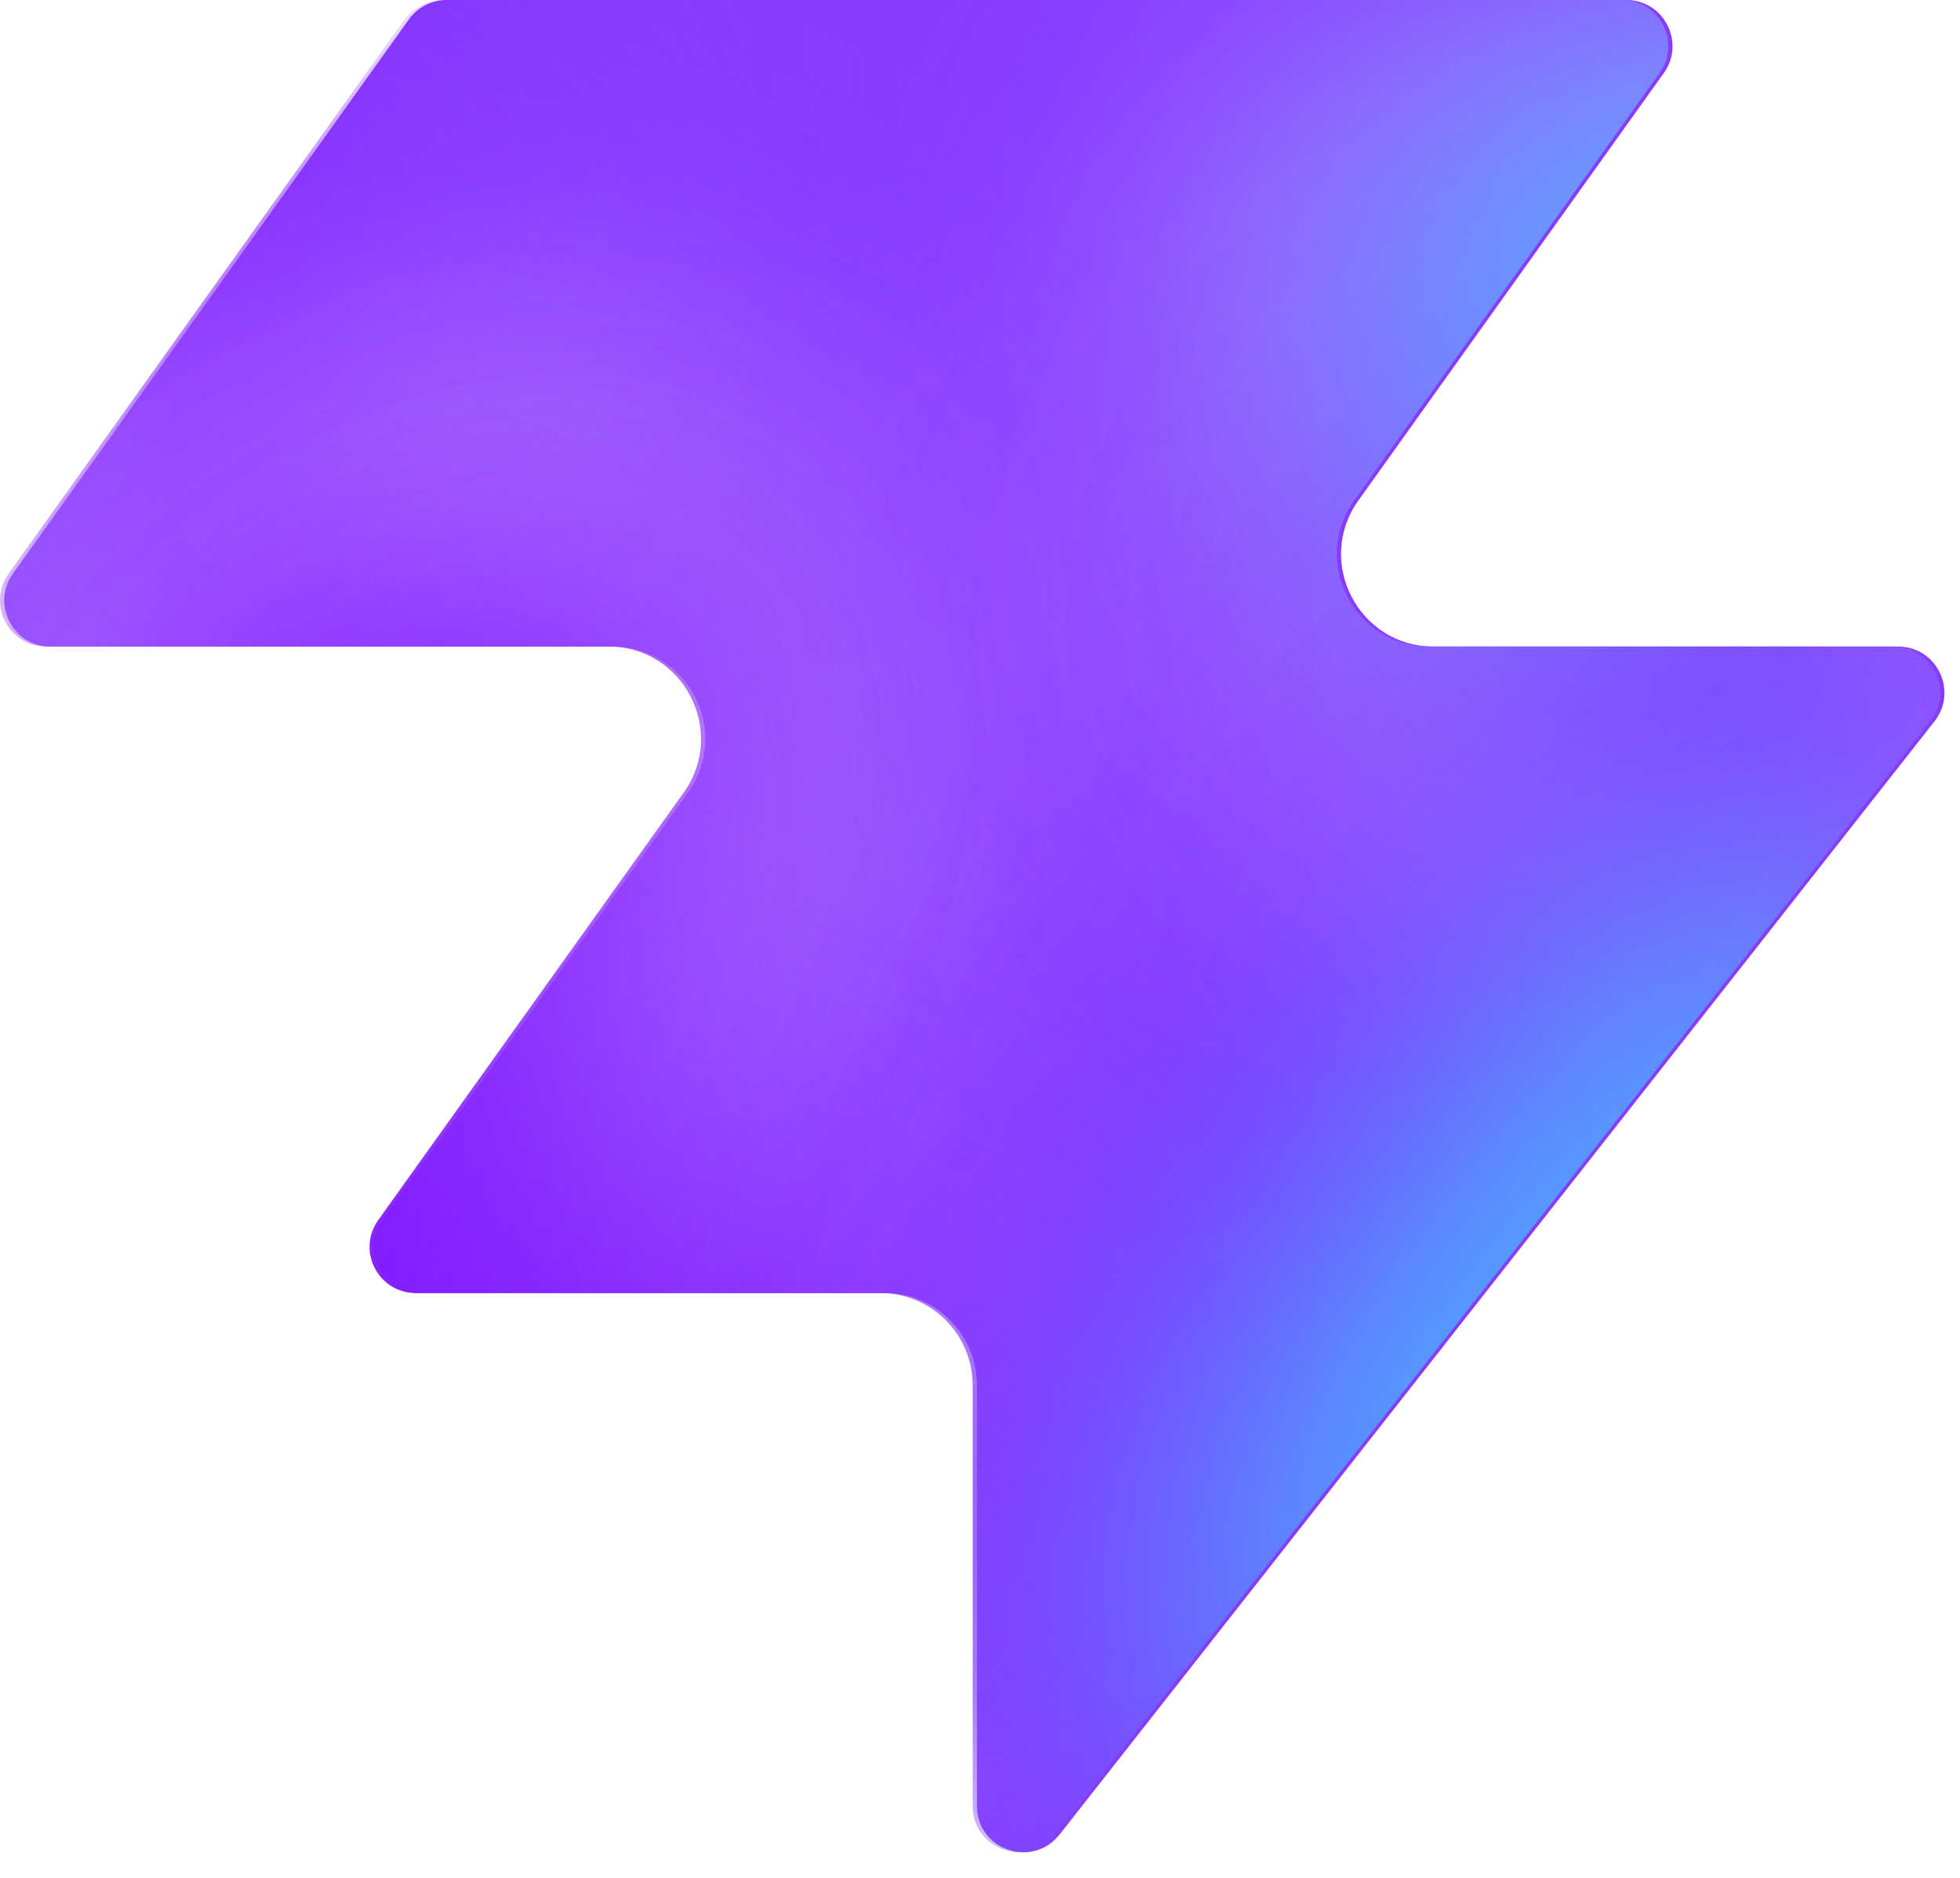
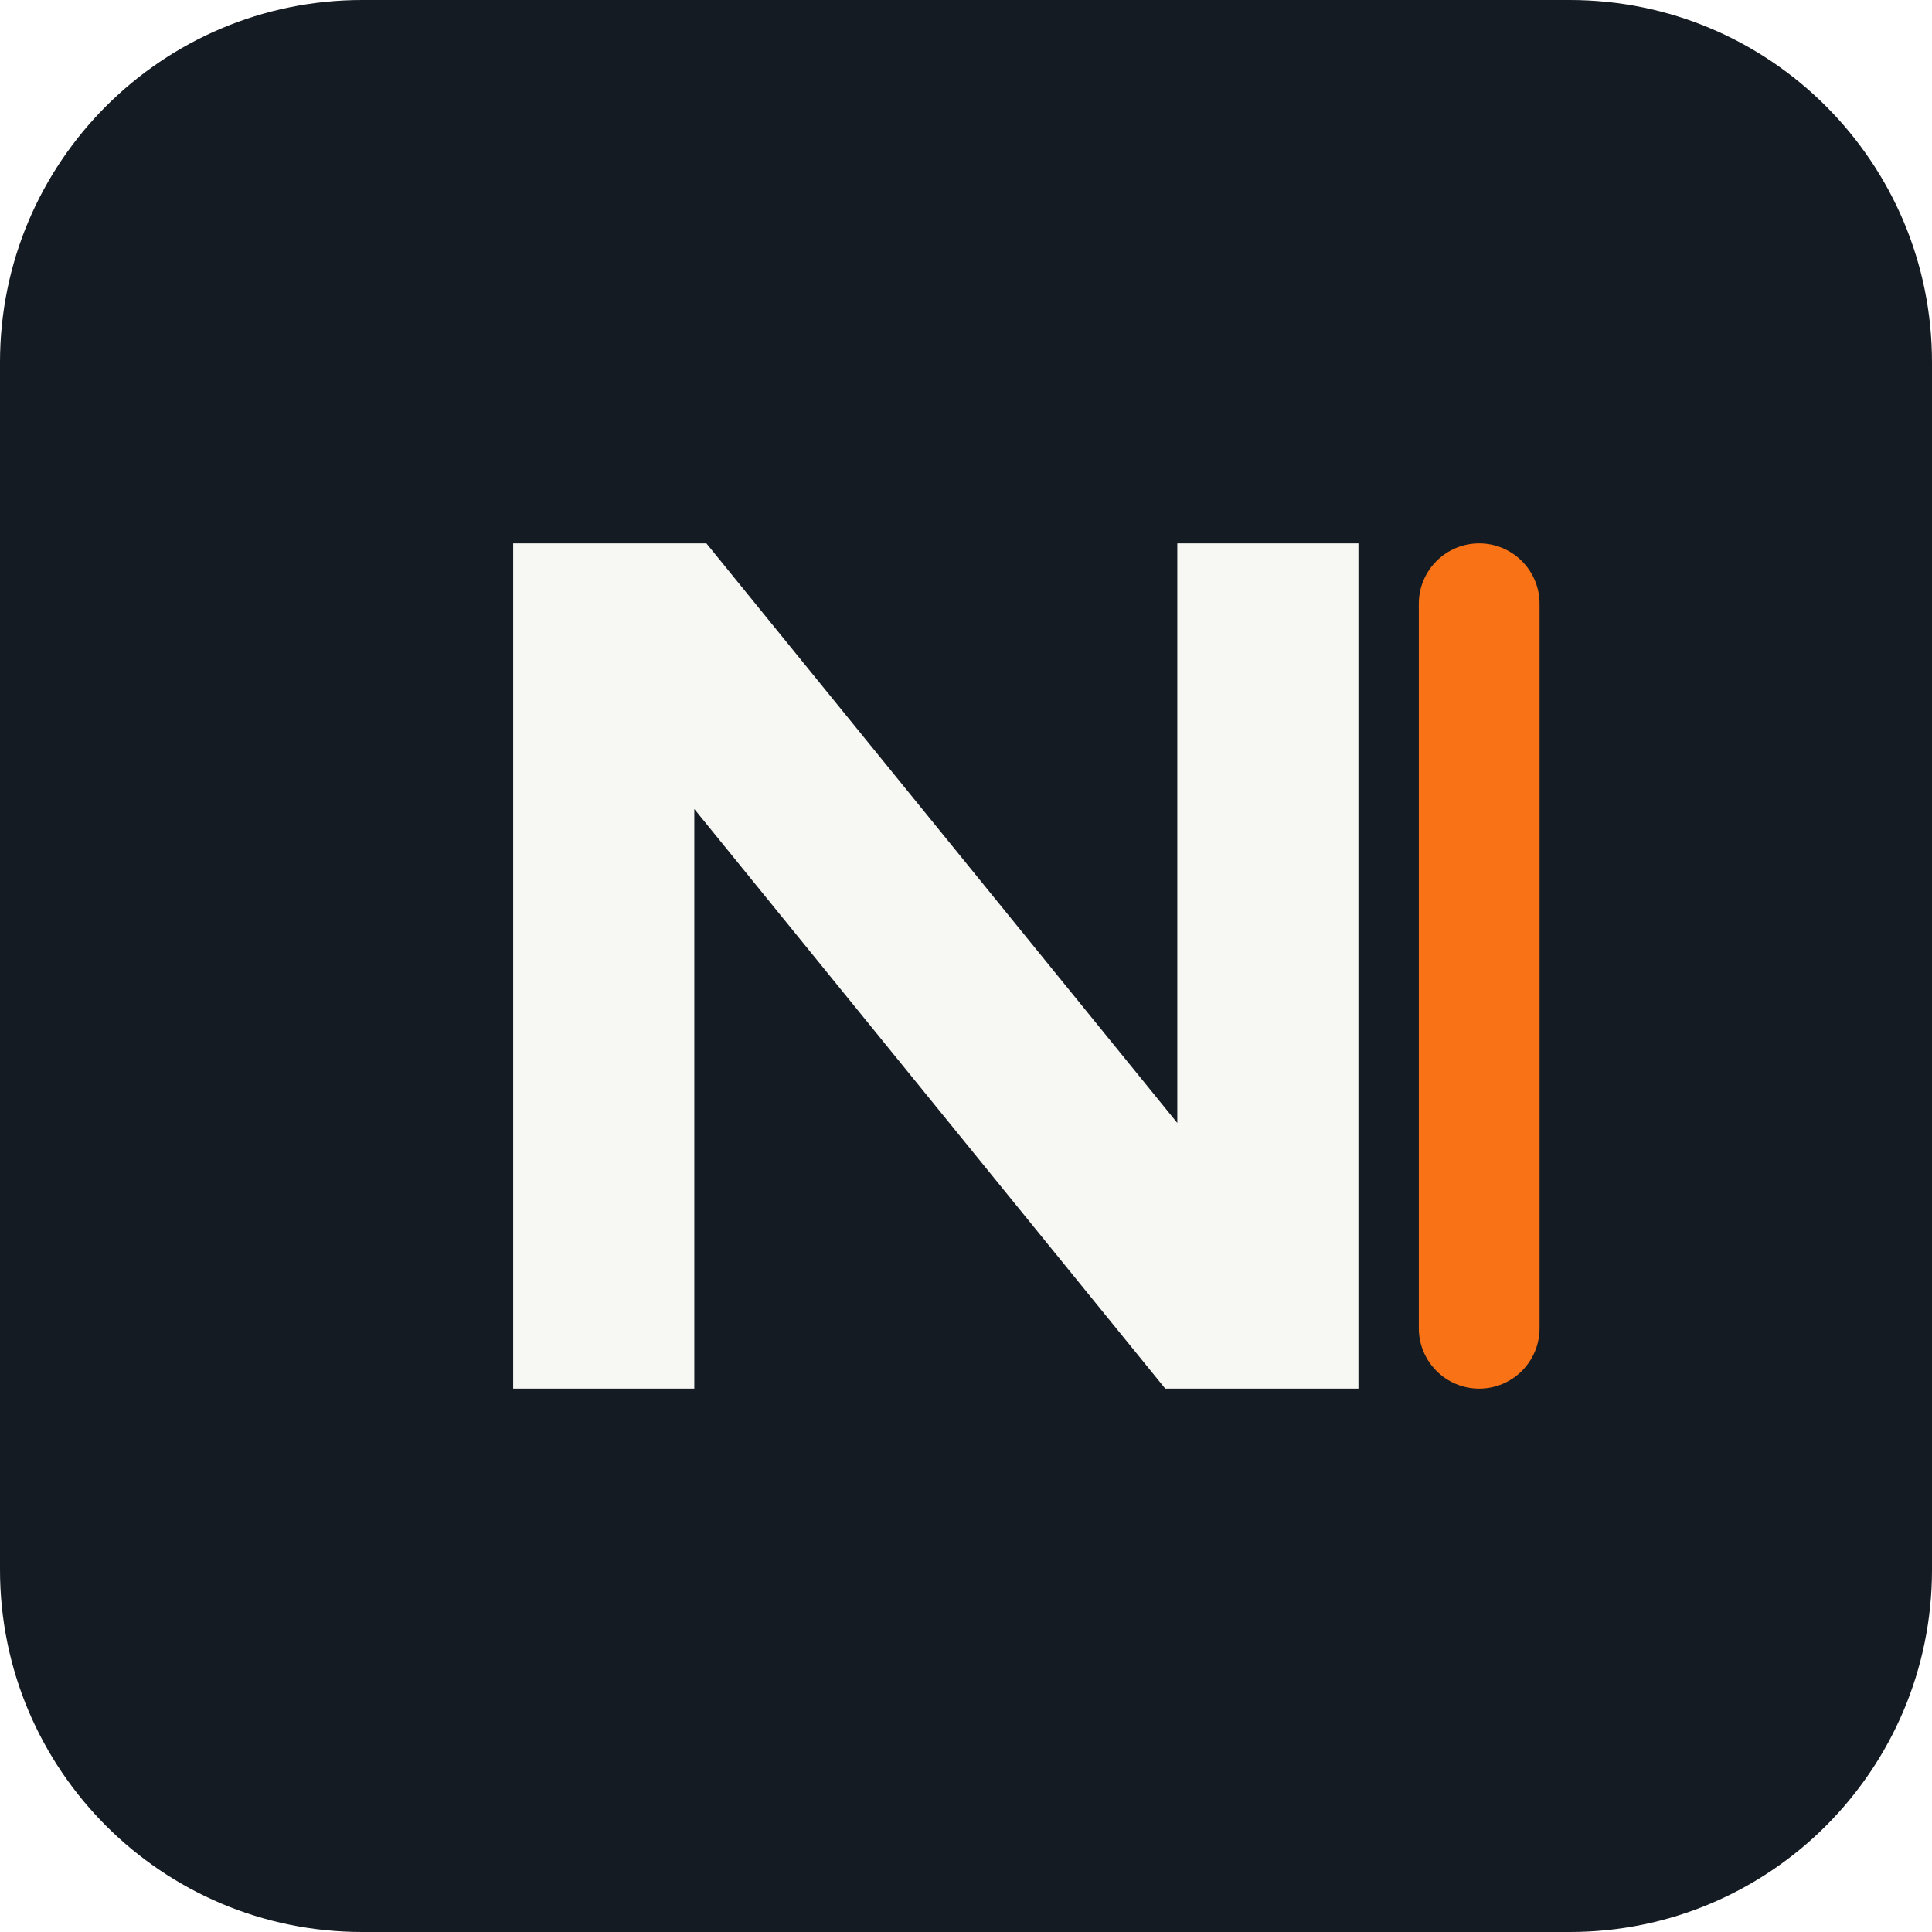
- <svg xmlns="http://www.w3.org/2000/svg" width="48" height="46" fill="none" viewBox="0 0 48 46">
-   <path fill="#863bff" d="M25.946 44.938c-.664.845-2.021.375-2.021-.698V33.937a2.26 2.26 0 0 0-2.262-2.262H10.287c-.92 0-1.456-1.04-.92-1.788l7.48-10.471c1.07-1.497 0-3.578-1.842-3.578H1.237c-.92 0-1.456-1.04-.92-1.788L10.013.474c.214-.297.556-.474.92-.474h28.894c.92 0 1.456 1.04.92 1.788l-7.48 10.471c-1.07 1.498 0 3.579 1.842 3.579h11.377c.943 0 1.473 1.088.89 1.83L25.947 44.94z" style="fill:#863bff;fill:color(display-p3 .525 .23 1);fill-opacity:1" />
-   <mask id="a" width="48" height="46" x="0" y="0" maskUnits="userSpaceOnUse" style="mask-type:alpha">
-     <path fill="#000" d="M25.842 44.938c-.664.844-2.021.375-2.021-.698V33.937a2.26 2.26 0 0 0-2.262-2.262H10.183c-.92 0-1.456-1.04-.92-1.788l7.48-10.471c1.07-1.498 0-3.579-1.842-3.579H1.133c-.92 0-1.456-1.04-.92-1.787L9.91.473c.214-.297.556-.474.92-.474h28.894c.92 0 1.456 1.04.92 1.788l-7.48 10.471c-1.07 1.498 0 3.578 1.842 3.578h11.377c.943 0 1.473 1.088.89 1.832L25.843 44.94z" style="fill:#000;fill-opacity:1" />
-   </mask>
-   <g mask="url(#a)">
-     <g filter="url(#b)">
-       <ellipse cx="5.508" cy="14.704" fill="#ede6ff" rx="5.508" ry="14.704" style="fill:#ede6ff;fill:color(display-p3 .927 .903 1);fill-opacity:1" transform="matrix(.00324 1 1 -.00324 -4.47 31.516)" />
-     </g>
-     <g filter="url(#c)">
-       <ellipse cx="10.399" cy="29.851" fill="#ede6ff" rx="10.399" ry="29.851" style="fill:#ede6ff;fill:color(display-p3 .927 .903 1);fill-opacity:1" transform="matrix(.00324 1 1 -.00324 -39.328 7.883)" />
-     </g>
-     <g filter="url(#d)">
-       <ellipse cx="5.508" cy="30.487" fill="#7e14ff" rx="5.508" ry="30.487" style="fill:#7e14ff;fill:color(display-p3 .492 .077 1);fill-opacity:1" transform="rotate(89.814 -25.913 -14.639)scale(1 -1)" />
-     </g>
-     <g filter="url(#e)">
-       <ellipse cx="5.508" cy="30.599" fill="#7e14ff" rx="5.508" ry="30.599" style="fill:#7e14ff;fill:color(display-p3 .492 .077 1);fill-opacity:1" transform="rotate(89.814 -32.644 -3.334)scale(1 -1)" />
-     </g>
-     <g filter="url(#f)">
-       <ellipse cx="5.508" cy="30.599" fill="#7e14ff" rx="5.508" ry="30.599" style="fill:#7e14ff;fill:color(display-p3 .492 .077 1);fill-opacity:1" transform="matrix(.00324 1 1 -.00324 -34.34 30.47)" />
-     </g>
-     <g filter="url(#g)">
-       <ellipse cx="14.072" cy="22.078" fill="#ede6ff" rx="14.072" ry="22.078" style="fill:#ede6ff;fill:color(display-p3 .927 .903 1);fill-opacity:1" transform="rotate(93.35 24.506 48.493)scale(-1 1)" />
-     </g>
-     <g filter="url(#h)">
-       <ellipse cx="3.47" cy="21.501" fill="#7e14ff" rx="3.47" ry="21.501" style="fill:#7e14ff;fill:color(display-p3 .492 .077 1);fill-opacity:1" transform="rotate(89.009 28.708 47.59)scale(-1 1)" />
-     </g>
-     <g filter="url(#i)">
-       <ellipse cx="3.47" cy="21.501" fill="#7e14ff" rx="3.47" ry="21.501" style="fill:#7e14ff;fill:color(display-p3 .492 .077 1);fill-opacity:1" transform="rotate(89.009 28.708 47.59)scale(-1 1)" />
-     </g>
-     <g filter="url(#j)">
-       <ellipse cx=".387" cy="8.972" fill="#7e14ff" rx="4.407" ry="29.108" style="fill:#7e14ff;fill:color(display-p3 .492 .077 1);fill-opacity:1" transform="rotate(39.51 .387 8.972)" />
-     </g>
-     <g filter="url(#k)">
-       <ellipse cx="47.523" cy="-6.092" fill="#7e14ff" rx="4.407" ry="29.108" style="fill:#7e14ff;fill:color(display-p3 .492 .077 1);fill-opacity:1" transform="rotate(37.892 47.523 -6.092)" />
-     </g>
-     <g filter="url(#l)">
-       <ellipse cx="41.412" cy="6.333" fill="#47bfff" rx="5.971" ry="9.665" style="fill:#47bfff;fill:color(display-p3 .28 .748 1);fill-opacity:1" transform="rotate(37.892 41.412 6.333)" />
-     </g>
-     <g filter="url(#m)">
-       <ellipse cx="-1.879" cy="38.332" fill="#7e14ff" rx="4.407" ry="29.108" style="fill:#7e14ff;fill:color(display-p3 .492 .077 1);fill-opacity:1" transform="rotate(37.892 -1.88 38.332)" />
-     </g>
-     <g filter="url(#n)">
-       <ellipse cx="-1.879" cy="38.332" fill="#7e14ff" rx="4.407" ry="29.108" style="fill:#7e14ff;fill:color(display-p3 .492 .077 1);fill-opacity:1" transform="rotate(37.892 -1.88 38.332)" />
-     </g>
-     <g filter="url(#o)">
-       <ellipse cx="35.651" cy="29.907" fill="#7e14ff" rx="4.407" ry="29.108" style="fill:#7e14ff;fill:color(display-p3 .492 .077 1);fill-opacity:1" transform="rotate(37.892 35.651 29.907)" />
-     </g>
-     <g filter="url(#p)">
-       <ellipse cx="38.418" cy="32.4" fill="#47bfff" rx="5.971" ry="15.297" style="fill:#47bfff;fill:color(display-p3 .28 .748 1);fill-opacity:1" transform="rotate(37.892 38.418 32.4)" />
-     </g>
-   </g>
-   <defs>
-     <filter id="b" width="60.045" height="41.654" x="-19.77" y="16.149" color-interpolation-filters="sRGB" filterUnits="userSpaceOnUse">
-       <feFlood flood-opacity="0" result="BackgroundImageFix" />
-       <feBlend in="SourceGraphic" in2="BackgroundImageFix" result="shape" />
-       <feGaussianBlur result="effect1_foregroundBlur_2002_17158" stdDeviation="7.659" />
-     </filter>
-     <filter id="c" width="90.34" height="51.437" x="-54.613" y="-7.533" color-interpolation-filters="sRGB" filterUnits="userSpaceOnUse">
-       <feFlood flood-opacity="0" result="BackgroundImageFix" />
-       <feBlend in="SourceGraphic" in2="BackgroundImageFix" result="shape" />
-       <feGaussianBlur result="effect1_foregroundBlur_2002_17158" stdDeviation="7.659" />
-     </filter>
-     <filter id="d" width="79.355" height="29.4" x="-49.64" y="2.03" color-interpolation-filters="sRGB" filterUnits="userSpaceOnUse">
-       <feFlood flood-opacity="0" result="BackgroundImageFix" />
-       <feBlend in="SourceGraphic" in2="BackgroundImageFix" result="shape" />
-       <feGaussianBlur result="effect1_foregroundBlur_2002_17158" stdDeviation="4.596" />
-     </filter>
-     <filter id="e" width="79.579" height="29.4" x="-45.045" y="20.029" color-interpolation-filters="sRGB" filterUnits="userSpaceOnUse">
-       <feFlood flood-opacity="0" result="BackgroundImageFix" />
-       <feBlend in="SourceGraphic" in2="BackgroundImageFix" result="shape" />
-       <feGaussianBlur result="effect1_foregroundBlur_2002_17158" stdDeviation="4.596" />
-     </filter>
-     <filter id="f" width="79.579" height="29.4" x="-43.513" y="21.178" color-interpolation-filters="sRGB" filterUnits="userSpaceOnUse">
-       <feFlood flood-opacity="0" result="BackgroundImageFix" />
-       <feBlend in="SourceGraphic" in2="BackgroundImageFix" result="shape" />
-       <feGaussianBlur result="effect1_foregroundBlur_2002_17158" stdDeviation="4.596" />
-     </filter>
-     <filter id="g" width="74.749" height="58.852" x="15.756" y="-17.901" color-interpolation-filters="sRGB" filterUnits="userSpaceOnUse">
-       <feFlood flood-opacity="0" result="BackgroundImageFix" />
-       <feBlend in="SourceGraphic" in2="BackgroundImageFix" result="shape" />
-       <feGaussianBlur result="effect1_foregroundBlur_2002_17158" stdDeviation="7.659" />
-     </filter>
-     <filter id="h" width="61.377" height="25.362" x="23.548" y="2.284" color-interpolation-filters="sRGB" filterUnits="userSpaceOnUse">
-       <feFlood flood-opacity="0" result="BackgroundImageFix" />
-       <feBlend in="SourceGraphic" in2="BackgroundImageFix" result="shape" />
-       <feGaussianBlur result="effect1_foregroundBlur_2002_17158" stdDeviation="4.596" />
-     </filter>
-     <filter id="i" width="61.377" height="25.362" x="23.548" y="2.284" color-interpolation-filters="sRGB" filterUnits="userSpaceOnUse">
-       <feFlood flood-opacity="0" result="BackgroundImageFix" />
-       <feBlend in="SourceGraphic" in2="BackgroundImageFix" result="shape" />
-       <feGaussianBlur result="effect1_foregroundBlur_2002_17158" stdDeviation="4.596" />
-     </filter>
-     <filter id="j" width="56.045" height="63.649" x="-27.636" y="-22.853" color-interpolation-filters="sRGB" filterUnits="userSpaceOnUse">
-       <feFlood flood-opacity="0" result="BackgroundImageFix" />
-       <feBlend in="SourceGraphic" in2="BackgroundImageFix" result="shape" />
-       <feGaussianBlur result="effect1_foregroundBlur_2002_17158" stdDeviation="4.596" />
-     </filter>
-     <filter id="k" width="54.814" height="64.646" x="20.116" y="-38.415" color-interpolation-filters="sRGB" filterUnits="userSpaceOnUse">
-       <feFlood flood-opacity="0" result="BackgroundImageFix" />
-       <feBlend in="SourceGraphic" in2="BackgroundImageFix" result="shape" />
-       <feGaussianBlur result="effect1_foregroundBlur_2002_17158" stdDeviation="4.596" />
-     </filter>
-     <filter id="l" width="33.541" height="35.313" x="24.641" y="-11.323" color-interpolation-filters="sRGB" filterUnits="userSpaceOnUse">
-       <feFlood flood-opacity="0" result="BackgroundImageFix" />
-       <feBlend in="SourceGraphic" in2="BackgroundImageFix" result="shape" />
-       <feGaussianBlur result="effect1_foregroundBlur_2002_17158" stdDeviation="4.596" />
-     </filter>
-     <filter id="m" width="54.814" height="64.646" x="-29.286" y="6.009" color-interpolation-filters="sRGB" filterUnits="userSpaceOnUse">
-       <feFlood flood-opacity="0" result="BackgroundImageFix" />
-       <feBlend in="SourceGraphic" in2="BackgroundImageFix" result="shape" />
-       <feGaussianBlur result="effect1_foregroundBlur_2002_17158" stdDeviation="4.596" />
-     </filter>
-     <filter id="n" width="54.814" height="64.646" x="-29.286" y="6.009" color-interpolation-filters="sRGB" filterUnits="userSpaceOnUse">
-       <feFlood flood-opacity="0" result="BackgroundImageFix" />
-       <feBlend in="SourceGraphic" in2="BackgroundImageFix" result="shape" />
-       <feGaussianBlur result="effect1_foregroundBlur_2002_17158" stdDeviation="4.596" />
-     </filter>
-     <filter id="o" width="54.814" height="64.646" x="8.244" y="-2.416" color-interpolation-filters="sRGB" filterUnits="userSpaceOnUse">
-       <feFlood flood-opacity="0" result="BackgroundImageFix" />
-       <feBlend in="SourceGraphic" in2="BackgroundImageFix" result="shape" />
-       <feGaussianBlur result="effect1_foregroundBlur_2002_17158" stdDeviation="4.596" />
-     </filter>
-     <filter id="p" width="39.409" height="43.623" x="18.713" y="10.588" color-interpolation-filters="sRGB" filterUnits="userSpaceOnUse">
-       <feFlood flood-opacity="0" result="BackgroundImageFix" />
-       <feBlend in="SourceGraphic" in2="BackgroundImageFix" result="shape" />
-       <feGaussianBlur result="effect1_foregroundBlur_2002_17158" stdDeviation="4.596" />
-     </filter>
-   </defs>
+ <svg xmlns="http://www.w3.org/2000/svg" viewBox="0 0 64 64" role="img" aria-label="Nivas Bike Repair Services">
+   <rect width="64" height="64" rx="12" fill="#151B22" />
+   <path d="M17 46V18h6.4L39 37.2V18h6v28h-6.4L23 26.8V46z" fill="#F7F7F4" />
+   <rect x="47" y="18" width="4" height="28" rx="2" fill="#F97316" />
</svg>
